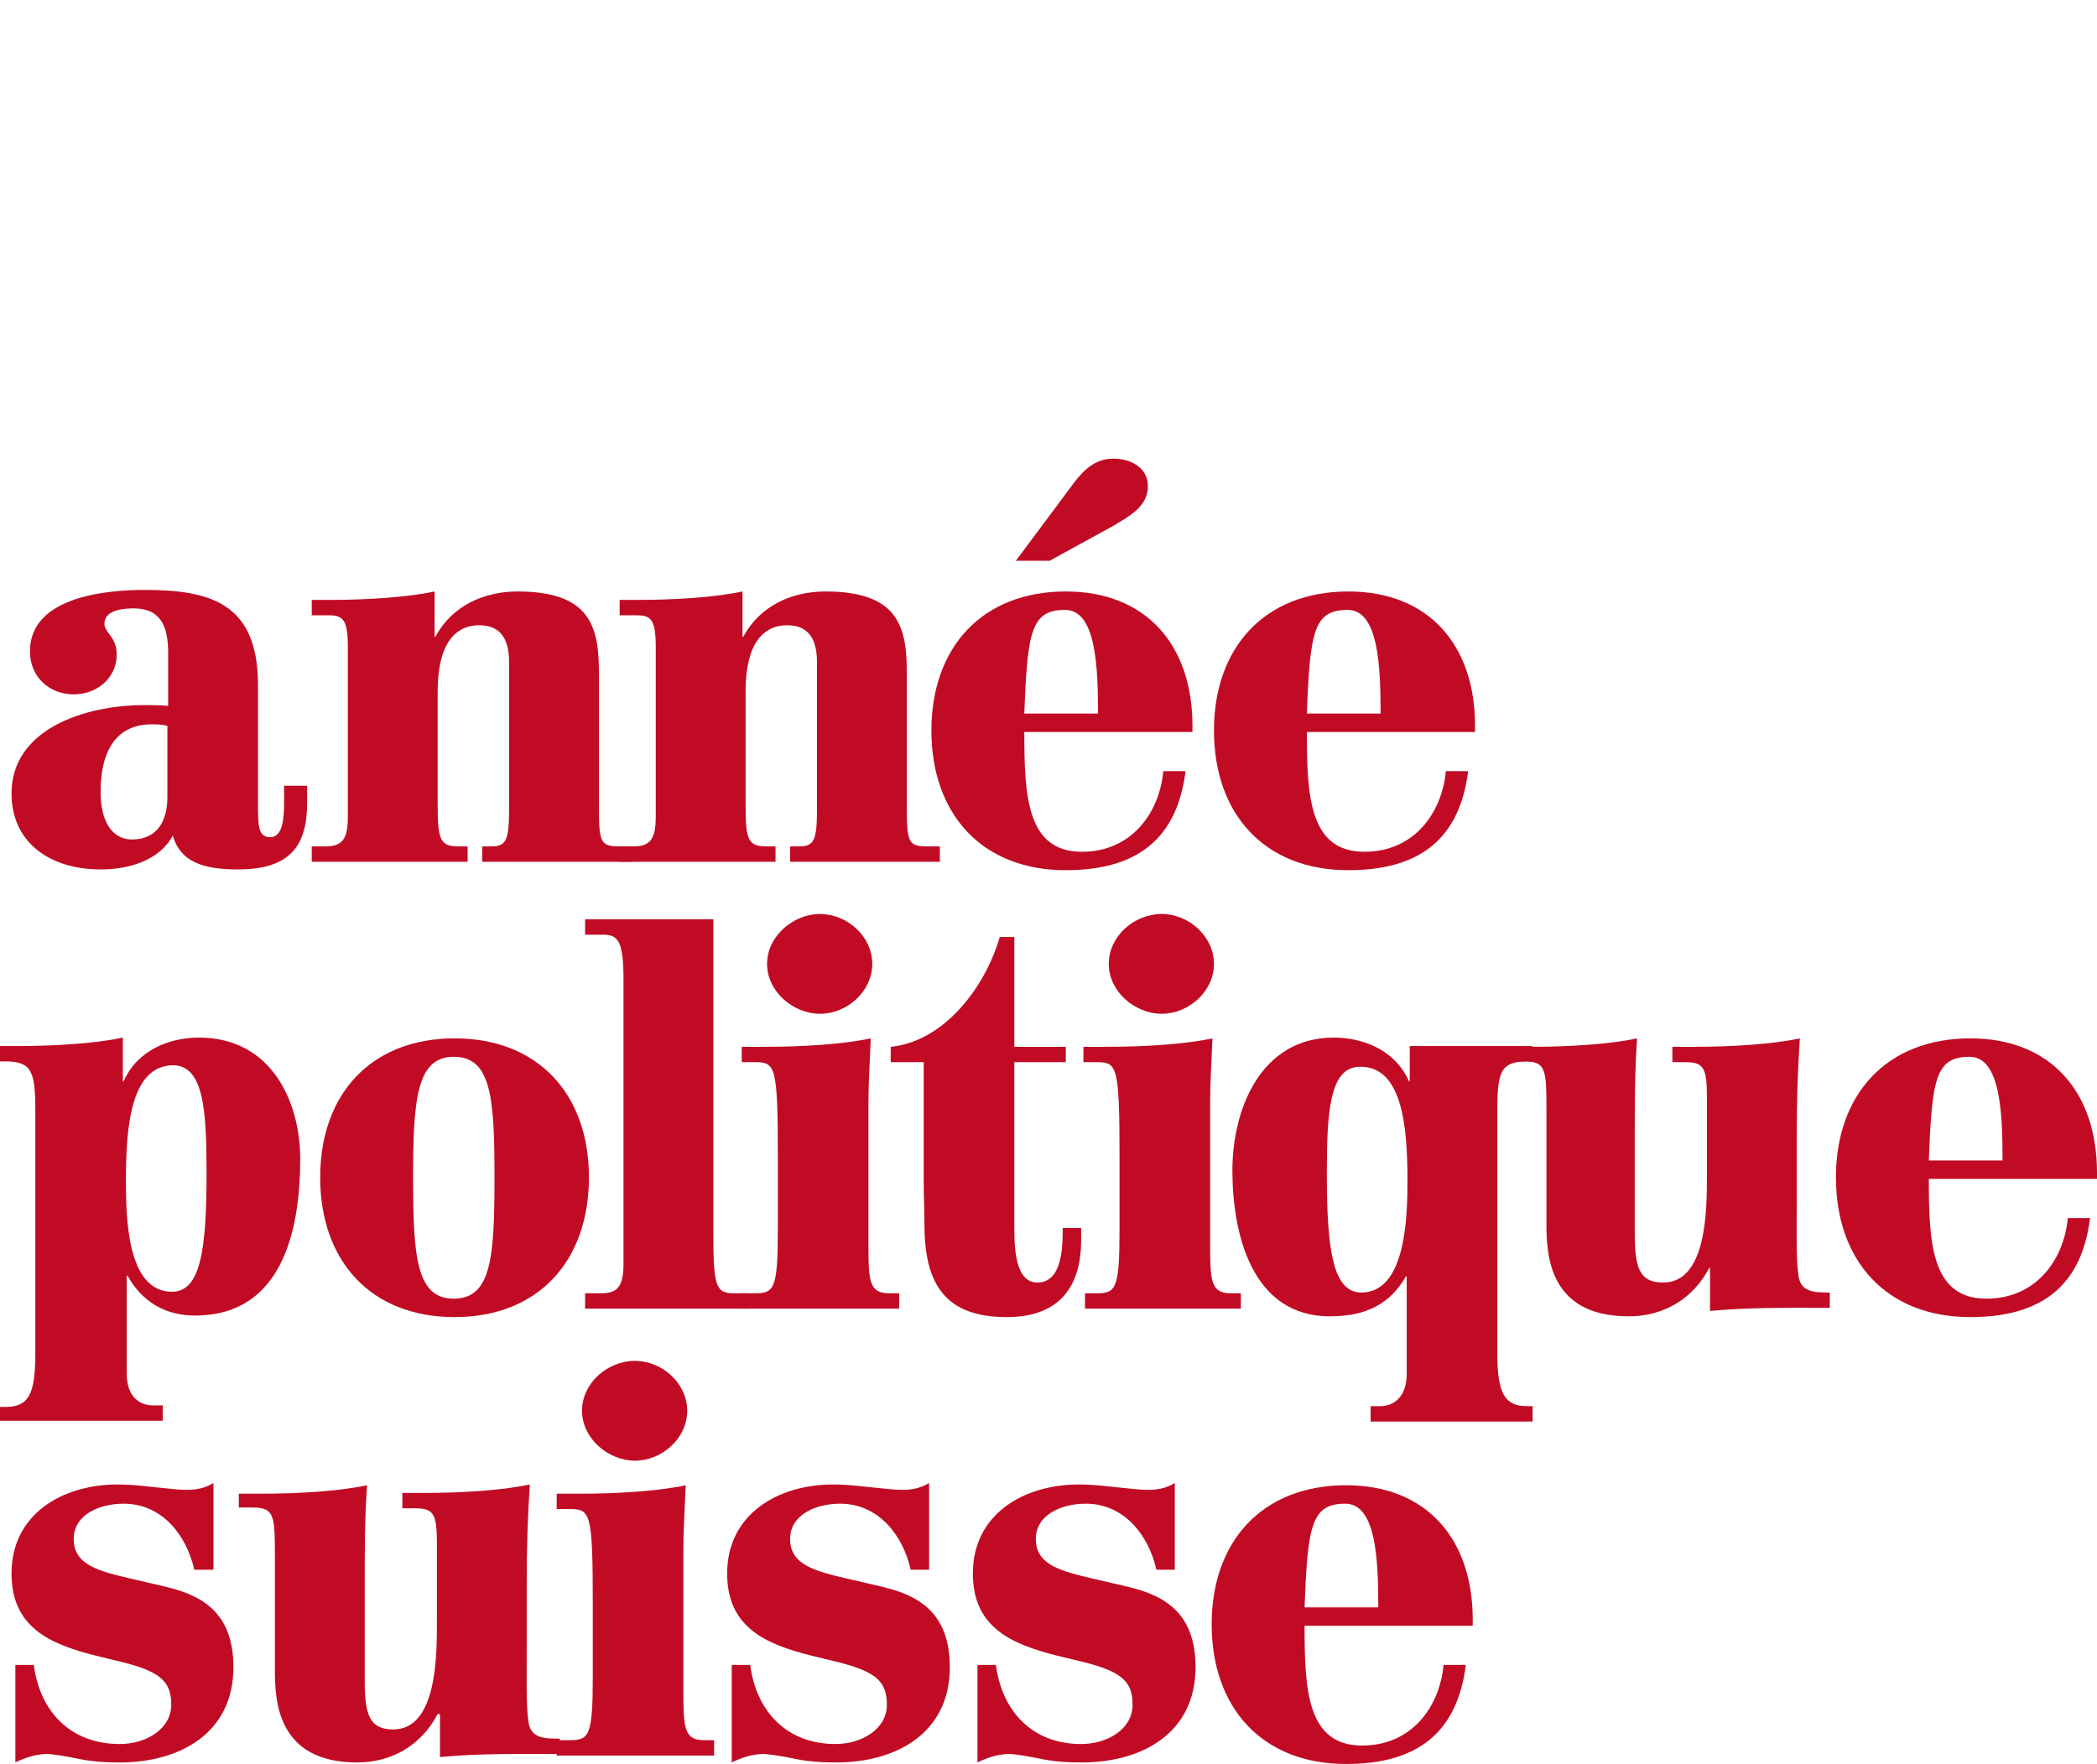
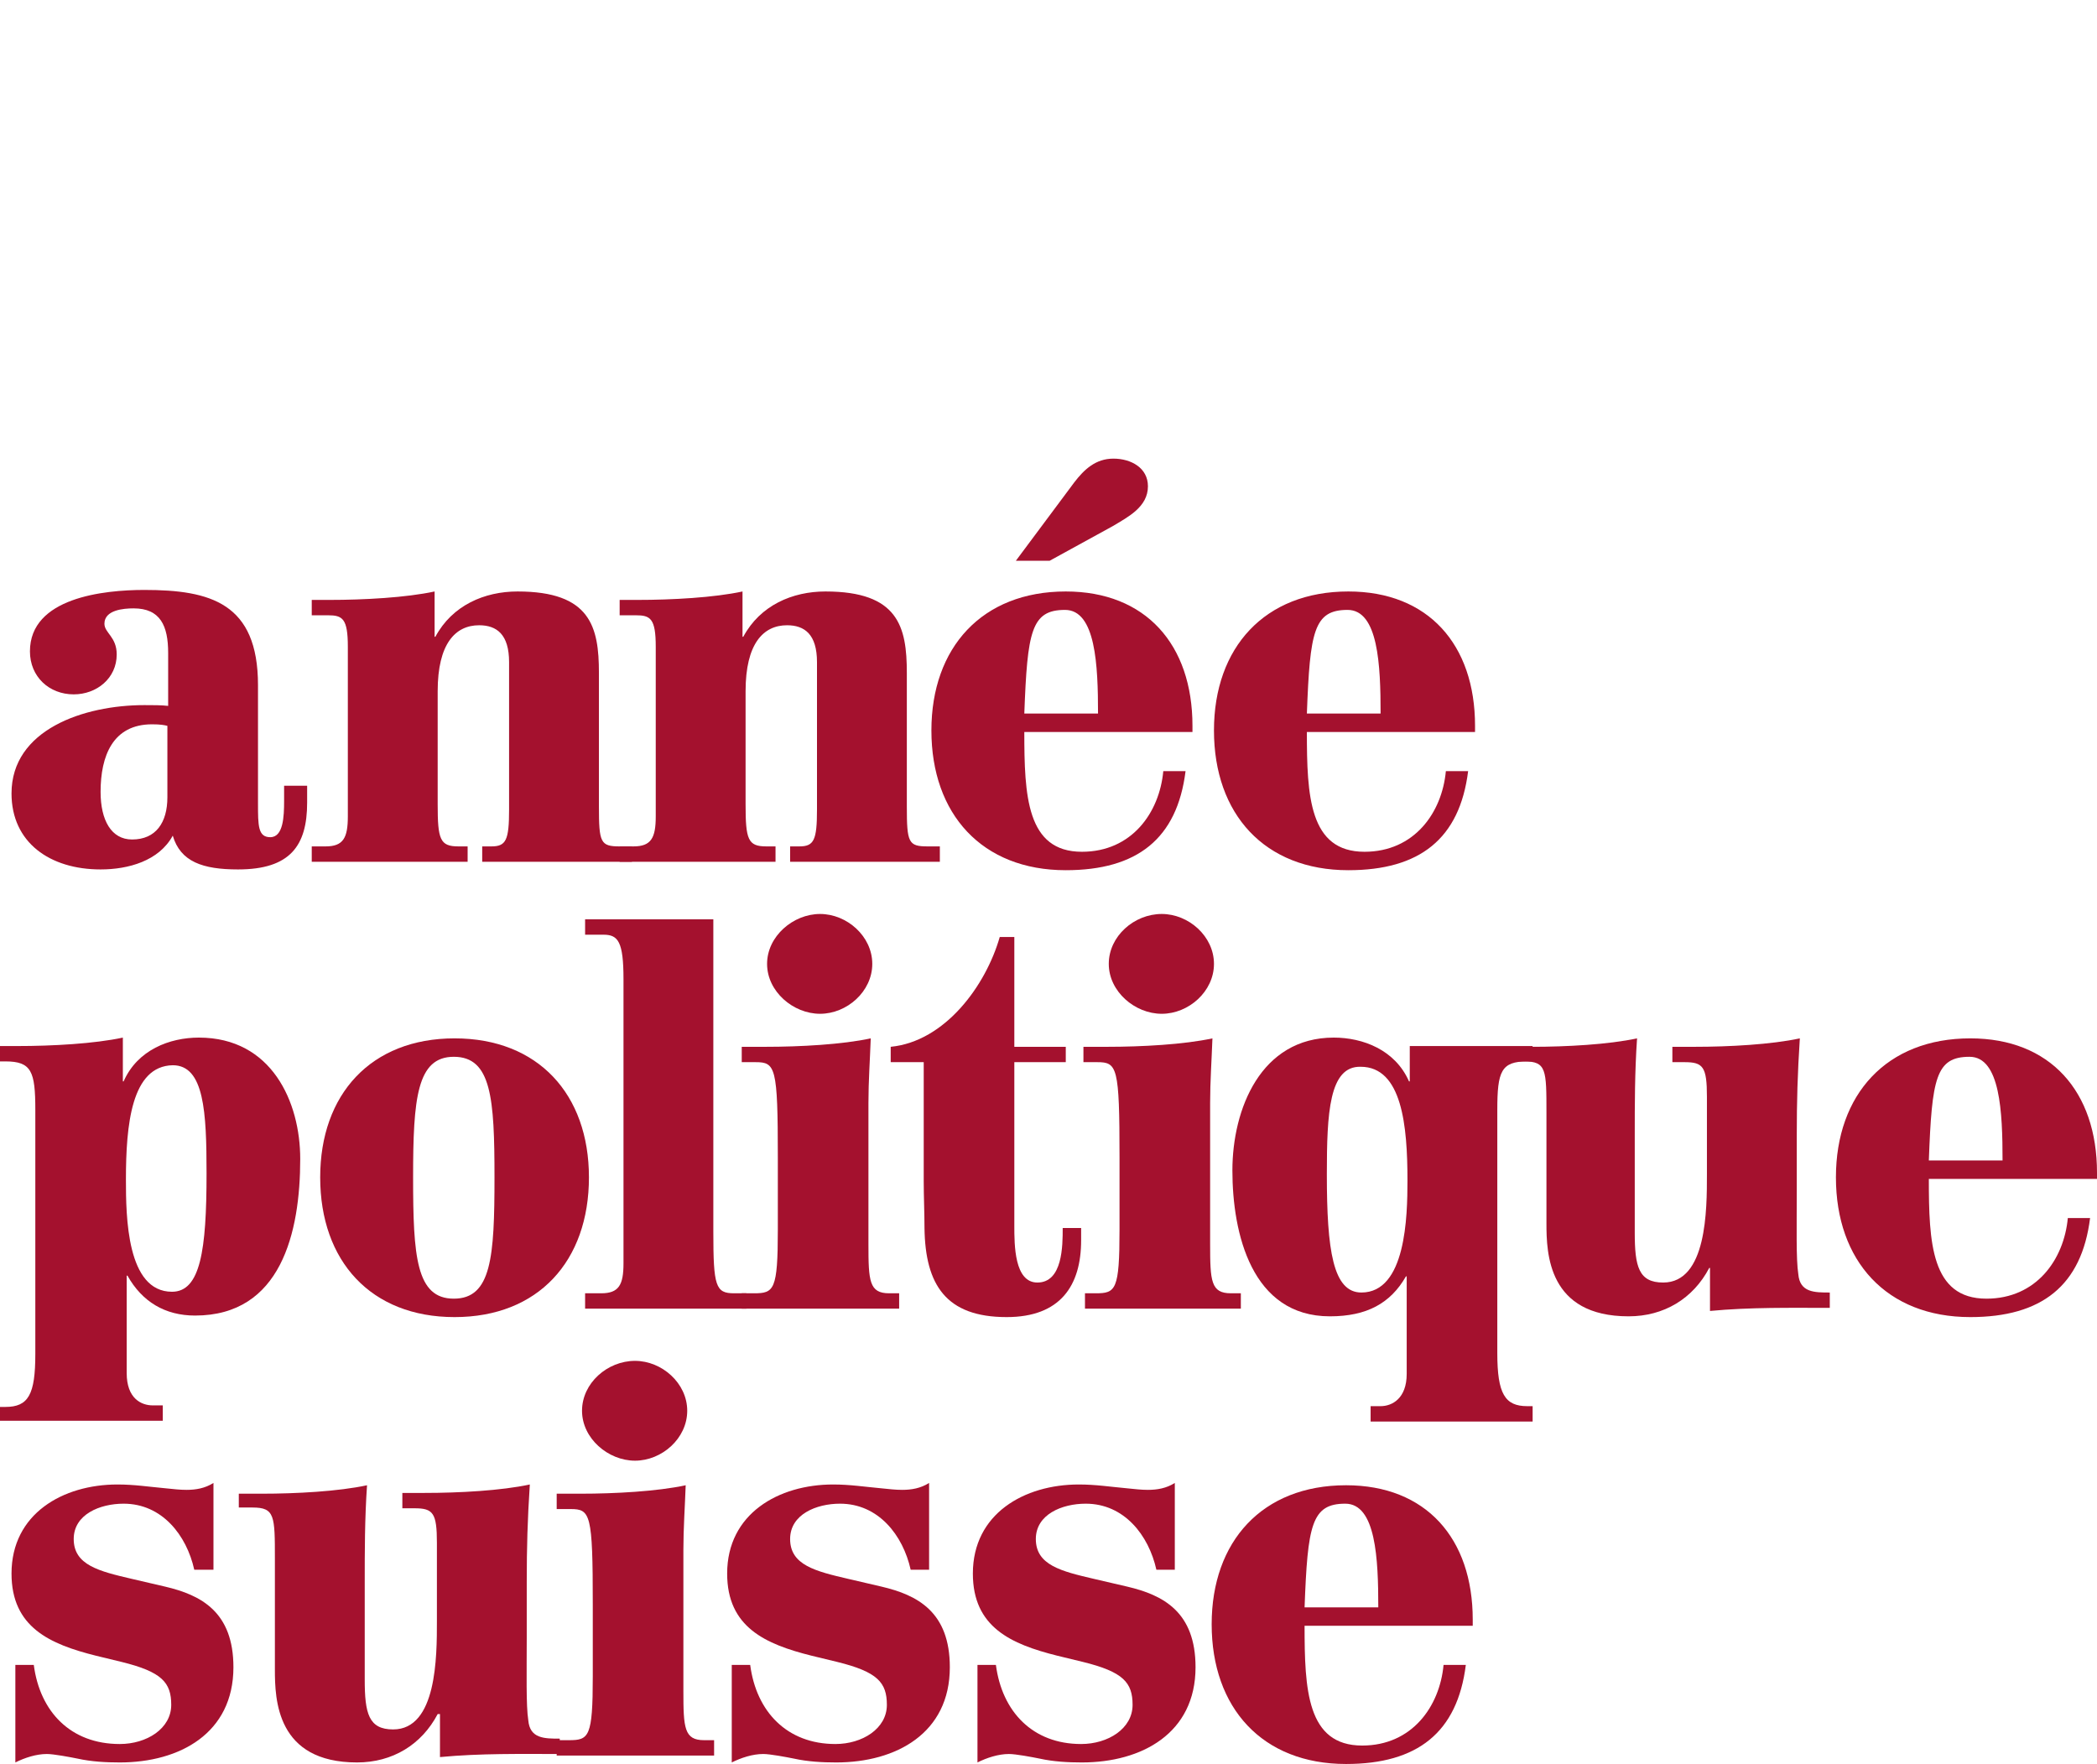
<svg xmlns="http://www.w3.org/2000/svg" xml:space="preserve" height="100" width="118.879" viewBox="0 0 118.879 100" y="0px" x="0px" id="Ebene_1" version="1.1">
  <defs id="defs49" />
  <style id="style3" type="text/css">
	.st0{fill:#C10B25;}
</style>
  <g transform="matrix(0.4352941,0,0,0.4352941,0,26)" id="g5">
-     <path style="fill:#c10b25" id="path7" d="m 40,42.8 v 2 c 0,5.6 -2.2,8.7 -9,8.7 -4.6,0 -7.5,-1 -8.5,-4.4 -1.8,3.3 -5.8,4.4 -9.4,4.4 -6.6,0 -11.6,-3.5 -11.6,-9.9 0,-8.3 9.4,-11.5 17.3,-11.5 1.2,0 2.2,0 3.1,0.1 v -6.9 c 0,-3.5 -1,-5.8 -4.5,-5.8 -1.3,0 -3.8,0.2 -3.8,2 0,1.2 1.6,1.7 1.6,4 0,3.1 -2.6,5.2 -5.6,5.2 -3.2,0 -5.7,-2.3 -5.7,-5.6 0,-7 9.6,-8 14.9,-8 8.6,0 14.8,1.7 14.8,12.4 v 15.4 c 0,2.9 0,4.4 1.6,4.4 1.7,0 1.8,-2.7 1.8,-4.7 v -2 h 3 z m -18.2,-8 c -0.4,-0.1 -0.9,-0.2 -2,-0.2 -5.1,0 -6.7,4.1 -6.7,8.8 0,3.7 1.4,6.2 4.1,6.2 3.1,0 4.6,-2.2 4.6,-5.5 z" class="st0" />
-     <path style="fill:#c10b25" id="path9" d="m 40.6,50.5 h 1.8 c 2.3,0 2.9,-1.1 2.9,-3.9 V 24.5 c 0,-3.7 -0.7,-4.1 -2.6,-4.1 h -2.1 v -2 h 2.3 c 4.5,0 10,-0.3 13.7,-1.1 v 5.9 h 0.1 c 2.2,-4.1 6.4,-5.9 10.7,-5.9 9.5,0 10.6,4.6 10.6,10.6 v 17.4 c 0,4.7 0.2,5.2 2.7,5.2 h 1.6 v 2 H 62.8 v -2 H 64 c 1.9,0 2.3,-0.8 2.3,-4.8 V 26.5 c 0,-3.6 -1.6,-4.8 -3.9,-4.8 -3.1,0 -5.4,2.4 -5.4,8.6 V 45 c 0,4.6 0.3,5.5 2.7,5.5 h 1.2 v 2 H 40.6 Z" class="st0" />
-     <path style="fill:#c10b25" id="path11" d="m 80.7,50.5 h 1.8 c 2.3,0 2.9,-1.1 2.9,-3.9 V 24.5 c 0,-3.7 -0.7,-4.1 -2.6,-4.1 h -2.1 v -2 H 83 c 4.5,0 10,-0.3 13.7,-1.1 v 5.9 h 0.1 c 2.2,-4.1 6.4,-5.9 10.7,-5.9 9.5,0 10.6,4.6 10.6,10.6 v 17.4 c 0,4.7 0.2,5.2 2.7,5.2 h 1.6 v 2 h -19.5 v -2 h 1.2 c 1.9,0 2.3,-0.8 2.3,-4.8 V 26.5 c 0,-3.6 -1.6,-4.8 -3.9,-4.8 -3.1,0 -5.4,2.4 -5.4,8.6 V 45 c 0,4.6 0.3,5.5 2.7,5.5 h 1.2 v 2 H 80.7 Z" class="st0" />
-     <path style="fill:#c10b25" id="path13" d="m 133.4,35.6 c 0,8.3 0.3,15.6 7.5,15.6 6.5,0 10.1,-5.1 10.6,-10.5 h 2.9 c -1.1,8.8 -6.3,12.9 -15.6,12.9 -10.9,0 -17.5,-7.3 -17.5,-18.2 0,-10.8 6.6,-18.1 17.5,-18.1 10.4,0 16.5,6.9 16.5,17.5 v 0.8 z M 139.9,3.1 C 141.2,1.4 142.7,0 145,0 c 2.3,0 4.5,1.2 4.5,3.6 0,2.7 -2.6,4 -4.6,5.2 l -8.2,4.5 h -4.4 z m 3.1,30.1 c 0,-6.3 -0.3,-13.5 -4.3,-13.5 -4.4,0 -4.9,2.8 -5.3,13.5 z" class="st0" />
-     <path style="fill:#c10b25" id="path15" d="m 170.2,35.6 c 0,8.3 0.3,15.6 7.5,15.6 6.5,0 10.1,-5.1 10.6,-10.5 h 2.9 c -1.1,8.8 -6.3,12.9 -15.6,12.9 -10.9,0 -17.5,-7.3 -17.5,-18.2 0,-10.8 6.6,-18.1 17.5,-18.1 10.4,0 16.5,6.9 16.5,17.5 v 0.8 z m 9.6,-2.4 c 0,-6.3 -0.3,-13.5 -4.3,-13.5 -4.4,0 -4.9,2.8 -5.3,13.5 z" class="st0" />
-     <path style="fill:#c10b25" id="path17" d="m 0,123.5 h 0.7 c 3,0 3.9,-1.6 3.9,-6.9 V 84.8 c 0,-5 -0.5,-6.3 -3.9,-6.3 H 0 v -2 h 2.3 c 4.5,0 10,-0.3 13.7,-1.1 v 5.7 h 0.1 c 1.8,-4.1 6,-5.7 9.8,-5.7 9.5,0 13.2,8.4 13.2,15.8 0,9.6 -2.5,20.4 -13.7,20.4 -3.9,0 -6.9,-1.8 -8.8,-5.2 h -0.1 v 12.7 c 0,3.3 1.9,4.2 3.4,4.2 h 1.3 v 2 H 0 Z M 16.4,93.9 c 0,4.8 0.1,14.6 6,14.6 3.7,0 4.5,-5.4 4.5,-15.4 0,-8 -0.3,-14.1 -4.4,-14.1 -5.4,0.1 -6.1,7.8 -6.1,14.9 z" class="st0" />
-     <path style="fill:#c10b25" id="path19" d="m 76.7,93.6 c 0,10.9 -6.6,18.2 -17.5,18.2 -10.9,0 -17.5,-7.3 -17.5,-18.2 0,-10.8 6.6,-18.1 17.5,-18.1 10.9,0 17.5,7.3 17.5,18.1 z m -22.9,0 c 0,10.3 0.4,15.8 5.3,15.8 4.9,0 5.3,-5.4 5.3,-15.8 0,-10.3 -0.4,-15.7 -5.3,-15.7 -4.8,0 -5.3,5.4 -5.3,15.7 z" class="st0" />
-     <path style="fill:#c10b25" id="path21" d="m 92.9,100.7 c 0,7.1 0.3,8 2.7,8 h 1.6 v 2 h -21 v -2 h 2.1 c 2.3,0 2.9,-1.1 2.9,-3.9 v -37 C 81.2,62.9 80.5,62 78.6,62 h -2.4 v -2 h 16.7 z" class="st0" />
-     <path style="fill:#c10b25" id="path23" d="m 96.6,108.7 h 1.6 c 2.6,0 3.1,-0.4 3.1,-8.3 V 91 c 0,-11.8 -0.3,-12.4 -2.9,-12.4 h -1.8 v -2 h 3.1 c 4.5,0 10,-0.3 13.7,-1.1 -0.1,2.8 -0.3,5.6 -0.3,8.4 v 18.4 c 0,4.8 0.1,6.4 2.7,6.4 h 1.3 v 2 H 96.6 Z m 10.2,-49.4 c 3.5,0 6.8,2.9 6.8,6.5 0,3.6 -3.3,6.5 -6.8,6.5 -3.5,0 -6.9,-2.9 -6.9,-6.5 0,-3.6 3.4,-6.5 6.9,-6.5 z" class="st0" />
-     <path style="fill:#c10b25" id="path25" d="m 132.1,76.6 h 6.7 v 2 h -6.7 v 21.3 c 0,2.5 0,7.4 3,7.4 3.3,0 3.3,-4.8 3.3,-7.1 h 2.4 v 1.6 c 0,5.9 -2.7,10 -9.7,10 -7.9,0 -10.6,-4.2 -10.7,-11.6 0,-2 -0.1,-4.1 -0.1,-6.1 V 78.6 H 116 v -2 c 7.1,-0.7 12.4,-8 14.2,-14.3 h 1.9 z" class="st0" />
-     <path style="fill:#c10b25" id="path27" d="m 141.1,108.7 h 1.6 c 2.6,0 3.1,-0.4 3.1,-8.3 V 91 c 0,-11.8 -0.3,-12.4 -2.9,-12.4 h -1.8 v -2 h 3.1 c 4.5,0 10,-0.3 13.7,-1.1 -0.1,2.8 -0.3,5.6 -0.3,8.4 v 18.4 c 0,4.8 0.1,6.4 2.7,6.4 h 1.3 v 2 h -20.3 v -2 z m 10.2,-49.4 c 3.5,0 6.8,2.9 6.8,6.5 0,3.6 -3.3,6.5 -6.8,6.5 -3.5,0 -6.9,-2.9 -6.9,-6.5 0,-3.6 3.3,-6.5 6.9,-6.5 z" class="st0" />
-     <path style="fill:#c10b25" id="path29" d="m 178.5,125.4 v -2 h 1.3 c 1.5,0 3.4,-1 3.4,-4.2 v -12.7 h -0.1 c -2,3.5 -5.1,5.2 -9.9,5.2 -10.2,0 -12.7,-10.8 -12.7,-19 0,-8 3.7,-17.3 13.2,-17.3 3.8,0 8,1.6 9.8,5.7 h 0.1 v -4.6 h 16 v 2 h -0.7 c -3.4,0 -3.9,1.3 -3.9,6.3 v 31.7 c 0,5.3 1,6.9 3.9,6.9 h 0.7 v 2 z m -5.7,-32.2 c 0,9.9 0.8,15.4 4.5,15.4 5.8,0 6,-9.9 6,-14.6 0,-7.1 -0.7,-14.8 -6.1,-14.8 -4.1,-0.1 -4.4,6 -4.4,14 z" class="st0" />
-     <path style="fill:#c10b25" id="path31" d="m 196.5,76.6 h 3 c 4.5,0 10,-0.3 13.7,-1.1 -0.3,4.4 -0.3,8.5 -0.3,12.7 v 12.6 c 0,4.4 0.5,6.5 3.7,6.5 5.7,0 5.7,-9.5 5.7,-14.1 V 83.1 c 0,-3.9 -0.5,-4.5 -2.9,-4.5 h -1.6 v -2 h 2.9 c 4.5,0 10,-0.3 13.7,-1.1 -0.3,4.6 -0.4,8.2 -0.4,12.7 v 7.1 c 0,4.7 -0.1,9 0.2,10.9 0.2,2.4 2.1,2.4 4.1,2.4 v 2 c -5.1,0 -10.3,-0.1 -15.6,0.4 v -5.6 h -0.1 c -2.1,4 -5.9,6.3 -10.5,6.3 -10.5,0 -10.7,-8.2 -10.7,-12.1 V 85.2 c 0,-5.6 0,-6.7 -2.9,-6.7 h -1.8 v -1.9 z" class="st0" />
-     <path style="fill:#c10b25" id="path33" d="m 251.2,93.8 c 0,8.3 0.3,15.6 7.5,15.6 6.5,0 10.1,-5.1 10.6,-10.5 h 2.9 c -1.1,8.8 -6.3,12.9 -15.6,12.9 -10.9,0 -17.5,-7.3 -17.5,-18.2 0,-10.8 6.6,-18.1 17.5,-18.1 10.4,0 16.5,6.9 16.5,17.5 v 0.8 z m 9.6,-2.4 c 0,-6.3 -0.3,-13.5 -4.3,-13.5 -4.4,0 -4.9,2.8 -5.3,13.5 z" class="st0" />
-     <path style="fill:#c10b25" id="path35" d="m 27.7,144.7 h -2.4 c -1,-4.5 -4.2,-8.6 -9.2,-8.6 -3.1,0 -6.5,1.4 -6.5,4.6 0,3.4 3.3,4.2 7.6,5.2 l 4.3,1 c 4.7,1.1 8.9,3.3 8.9,10.5 0,8.6 -7,12.4 -14.8,12.4 -1.8,0 -3.7,-0.1 -5.5,-0.5 -1,-0.2 -3.1,-0.6 -4,-0.6 -1.4,0 -2.9,0.5 -4.1,1.1 v -12.7 h 2.4 c 0.8,6.1 4.8,10.3 11.2,10.3 3.5,0 6.7,-2 6.7,-5.1 0,-2.9 -1.2,-4.3 -6.5,-5.6 l -3.3,-0.8 c -6,-1.5 -11,-3.7 -11,-10.7 0,-7.8 6.7,-11.6 13.8,-11.6 2.2,0 4.1,0.3 6.3,0.5 1,0.1 1.8,0.2 2.7,0.2 1.2,0 2.4,-0.2 3.5,-0.9 v 11.3 z" class="st0" />
-     <path style="fill:#c10b25" id="path37" d="m 31.1,134.8 h 3 c 4.5,0 10,-0.3 13.7,-1.1 -0.3,4.4 -0.3,8.5 -0.3,12.7 V 159 c 0,4.4 0.5,6.5 3.7,6.5 5.7,0 5.7,-9.5 5.7,-14.1 v -10.2 c 0,-3.9 -0.5,-4.5 -2.9,-4.5 h -1.6 v -2 h 2.9 c 4.5,0 10,-0.3 13.7,-1.1 -0.3,4.6 -0.4,8.2 -0.4,12.7 v 7.1 c 0,4.7 -0.1,9 0.2,10.9 0.2,2.4 2.1,2.4 4.1,2.4 v 2 c -5.1,0 -10.3,-0.1 -15.6,0.4 v -5.6 H 57 c -2.1,4 -5.9,6.3 -10.5,6.3 -10.5,0 -10.7,-8.2 -10.7,-12.1 v -14.4 c 0,-5.6 0,-6.7 -2.9,-6.7 h -1.8 z" class="st0" />
-     <path style="fill:#c10b25" id="path39" d="m 72.5,166.9 h 1.6 c 2.6,0 3.1,-0.4 3.1,-8.3 v -9.4 c 0,-11.8 -0.3,-12.4 -2.9,-12.4 h -1.8 v -2 h 3.1 c 4.5,0 10,-0.3 13.7,-1.1 -0.1,2.8 -0.3,5.6 -0.3,8.4 v 18.4 c 0,4.8 0.1,6.4 2.7,6.4 H 93 v 2 H 72.5 Z m 10.2,-49.4 c 3.5,0 6.8,2.9 6.8,6.5 0,3.6 -3.3,6.5 -6.8,6.5 -3.5,0 -6.9,-2.9 -6.9,-6.5 0,-3.6 3.3,-6.5 6.9,-6.5 z" class="st0" />
-     <path style="fill:#c10b25" id="path41" d="m 121,144.7 h -2.4 c -1,-4.5 -4.2,-8.6 -9.2,-8.6 -3.1,0 -6.5,1.4 -6.5,4.6 0,3.4 3.3,4.2 7.6,5.2 l 4.3,1 c 4.7,1.1 8.9,3.3 8.9,10.5 0,8.6 -7,12.4 -14.8,12.4 -1.8,0 -3.7,-0.1 -5.5,-0.5 -1,-0.2 -3.1,-0.6 -4,-0.6 -1.4,0 -2.9,0.5 -4.1,1.1 v -12.7 h 2.4 c 0.8,6.1 4.8,10.3 11.1,10.3 3.5,0 6.7,-2 6.7,-5.1 0,-2.9 -1.2,-4.3 -6.5,-5.6 l -3.3,-0.8 c -6,-1.5 -11,-3.7 -11,-10.7 0,-7.8 6.7,-11.6 13.8,-11.6 2.2,0 4.1,0.3 6.3,0.5 1,0.1 1.8,0.2 2.7,0.2 1.2,0 2.4,-0.2 3.5,-0.9 z" class="st0" />
-     <path style="fill:#c10b25" id="path43" d="m 153,144.7 h -2.4 c -1,-4.5 -4.2,-8.6 -9.2,-8.6 -3.1,0 -6.5,1.4 -6.5,4.6 0,3.4 3.3,4.2 7.6,5.2 l 4.3,1 c 4.7,1.1 8.9,3.3 8.9,10.5 0,8.6 -7,12.4 -14.8,12.4 -1.8,0 -3.7,-0.1 -5.5,-0.5 -1,-0.2 -3.1,-0.6 -4,-0.6 -1.4,0 -2.9,0.5 -4.1,1.1 v -12.7 h 2.4 c 0.8,6.1 4.8,10.3 11.1,10.3 3.5,0 6.7,-2 6.7,-5.1 0,-2.9 -1.2,-4.3 -6.5,-5.6 l -3.3,-0.8 c -6,-1.5 -11,-3.7 -11,-10.7 0,-7.8 6.7,-11.6 13.8,-11.6 2.2,0 4.1,0.3 6.3,0.5 1,0.1 1.8,0.2 2.7,0.2 1.2,0 2.4,-0.2 3.5,-0.9 z" class="st0" />
-     <path style="fill:#c10b25" id="path45" d="m 169.9,152 c 0,8.3 0.3,15.6 7.5,15.6 6.5,0 10.1,-5.1 10.6,-10.5 h 2.9 c -1.1,8.8 -6.3,12.9 -15.6,12.9 -10.9,0 -17.5,-7.3 -17.5,-18.2 0,-10.8 6.6,-18.1 17.5,-18.1 10.4,0 16.5,6.9 16.5,17.5 v 0.8 z m 9.6,-2.4 c 0,-6.3 -0.3,-13.5 -4.3,-13.5 -4.4,0 -4.9,2.8 -5.3,13.5 z" class="st0" />
+     <path style="fill:#a4112e" id="path7" d="m 40,42.8 v 2 c 0,5.6 -2.2,8.7 -9,8.7 -4.6,0 -7.5,-1 -8.5,-4.4 -1.8,3.3 -5.8,4.4 -9.4,4.4 -6.6,0 -11.6,-3.5 -11.6,-9.9 0,-8.3 9.4,-11.5 17.3,-11.5 1.2,0 2.2,0 3.1,0.1 v -6.9 c 0,-3.5 -1,-5.8 -4.5,-5.8 -1.3,0 -3.8,0.2 -3.8,2 0,1.2 1.6,1.7 1.6,4 0,3.1 -2.6,5.2 -5.6,5.2 -3.2,0 -5.7,-2.3 -5.7,-5.6 0,-7 9.6,-8 14.9,-8 8.6,0 14.8,1.7 14.8,12.4 v 15.4 c 0,2.9 0,4.4 1.6,4.4 1.7,0 1.8,-2.7 1.8,-4.7 v -2 h 3 z m -18.2,-8 c -0.4,-0.1 -0.9,-0.2 -2,-0.2 -5.1,0 -6.7,4.1 -6.7,8.8 0,3.7 1.4,6.2 4.1,6.2 3.1,0 4.6,-2.2 4.6,-5.5 z" class="st0" />
+     <path style="fill:#a4112e" id="path9" d="m 40.6,50.5 h 1.8 c 2.3,0 2.9,-1.1 2.9,-3.9 V 24.5 c 0,-3.7 -0.7,-4.1 -2.6,-4.1 h -2.1 v -2 h 2.3 c 4.5,0 10,-0.3 13.7,-1.1 v 5.9 h 0.1 c 2.2,-4.1 6.4,-5.9 10.7,-5.9 9.5,0 10.6,4.6 10.6,10.6 v 17.4 c 0,4.7 0.2,5.2 2.7,5.2 h 1.6 v 2 H 62.8 v -2 H 64 c 1.9,0 2.3,-0.8 2.3,-4.8 V 26.5 c 0,-3.6 -1.6,-4.8 -3.9,-4.8 -3.1,0 -5.4,2.4 -5.4,8.6 V 45 c 0,4.6 0.3,5.5 2.7,5.5 h 1.2 v 2 H 40.6 Z" class="st0" />
+     <path style="fill:#a4112e" id="path11" d="m 80.7,50.5 h 1.8 c 2.3,0 2.9,-1.1 2.9,-3.9 V 24.5 c 0,-3.7 -0.7,-4.1 -2.6,-4.1 h -2.1 v -2 H 83 c 4.5,0 10,-0.3 13.7,-1.1 v 5.9 h 0.1 c 2.2,-4.1 6.4,-5.9 10.7,-5.9 9.5,0 10.6,4.6 10.6,10.6 v 17.4 c 0,4.7 0.2,5.2 2.7,5.2 h 1.6 v 2 h -19.5 v -2 h 1.2 c 1.9,0 2.3,-0.8 2.3,-4.8 V 26.5 c 0,-3.6 -1.6,-4.8 -3.9,-4.8 -3.1,0 -5.4,2.4 -5.4,8.6 V 45 c 0,4.6 0.3,5.5 2.7,5.5 h 1.2 v 2 H 80.7 Z" class="st0" />
+     <path style="fill:#a4112e" id="path13" d="m 133.4,35.6 c 0,8.3 0.3,15.6 7.5,15.6 6.5,0 10.1,-5.1 10.6,-10.5 h 2.9 c -1.1,8.8 -6.3,12.9 -15.6,12.9 -10.9,0 -17.5,-7.3 -17.5,-18.2 0,-10.8 6.6,-18.1 17.5,-18.1 10.4,0 16.5,6.9 16.5,17.5 v 0.8 z M 139.9,3.1 C 141.2,1.4 142.7,0 145,0 c 2.3,0 4.5,1.2 4.5,3.6 0,2.7 -2.6,4 -4.6,5.2 l -8.2,4.5 h -4.4 z m 3.1,30.1 c 0,-6.3 -0.3,-13.5 -4.3,-13.5 -4.4,0 -4.9,2.8 -5.3,13.5 z" class="st0" />
+     <path style="fill:#a4112e" id="path15" d="m 170.2,35.6 c 0,8.3 0.3,15.6 7.5,15.6 6.5,0 10.1,-5.1 10.6,-10.5 h 2.9 c -1.1,8.8 -6.3,12.9 -15.6,12.9 -10.9,0 -17.5,-7.3 -17.5,-18.2 0,-10.8 6.6,-18.1 17.5,-18.1 10.4,0 16.5,6.9 16.5,17.5 v 0.8 z m 9.6,-2.4 c 0,-6.3 -0.3,-13.5 -4.3,-13.5 -4.4,0 -4.9,2.8 -5.3,13.5 z" class="st0" />
+     <path style="fill:#a4112e" id="path17" d="m 0,123.5 h 0.7 c 3,0 3.9,-1.6 3.9,-6.9 V 84.8 c 0,-5 -0.5,-6.3 -3.9,-6.3 H 0 v -2 h 2.3 c 4.5,0 10,-0.3 13.7,-1.1 v 5.7 h 0.1 c 1.8,-4.1 6,-5.7 9.8,-5.7 9.5,0 13.2,8.4 13.2,15.8 0,9.6 -2.5,20.4 -13.7,20.4 -3.9,0 -6.9,-1.8 -8.8,-5.2 h -0.1 v 12.7 c 0,3.3 1.9,4.2 3.4,4.2 h 1.3 v 2 H 0 Z M 16.4,93.9 c 0,4.8 0.1,14.6 6,14.6 3.7,0 4.5,-5.4 4.5,-15.4 0,-8 -0.3,-14.1 -4.4,-14.1 -5.4,0.1 -6.1,7.8 -6.1,14.9 z" class="st0" />
+     <path style="fill:#a4112e" id="path19" d="m 76.7,93.6 c 0,10.9 -6.6,18.2 -17.5,18.2 -10.9,0 -17.5,-7.3 -17.5,-18.2 0,-10.8 6.6,-18.1 17.5,-18.1 10.9,0 17.5,7.3 17.5,18.1 z m -22.9,0 c 0,10.3 0.4,15.8 5.3,15.8 4.9,0 5.3,-5.4 5.3,-15.8 0,-10.3 -0.4,-15.7 -5.3,-15.7 -4.8,0 -5.3,5.4 -5.3,15.7 z" class="st0" />
+     <path style="fill:#a4112e" id="path21" d="m 92.9,100.7 c 0,7.1 0.3,8 2.7,8 h 1.6 v 2 h -21 v -2 h 2.1 c 2.3,0 2.9,-1.1 2.9,-3.9 v -37 C 81.2,62.9 80.5,62 78.6,62 h -2.4 v -2 h 16.7 z" class="st0" />
+     <path style="fill:#a4112e" id="path23" d="m 96.6,108.7 h 1.6 c 2.6,0 3.1,-0.4 3.1,-8.3 V 91 c 0,-11.8 -0.3,-12.4 -2.9,-12.4 h -1.8 v -2 h 3.1 c 4.5,0 10,-0.3 13.7,-1.1 -0.1,2.8 -0.3,5.6 -0.3,8.4 v 18.4 c 0,4.8 0.1,6.4 2.7,6.4 h 1.3 v 2 H 96.6 Z m 10.2,-49.4 c 3.5,0 6.8,2.9 6.8,6.5 0,3.6 -3.3,6.5 -6.8,6.5 -3.5,0 -6.9,-2.9 -6.9,-6.5 0,-3.6 3.4,-6.5 6.9,-6.5 z" class="st0" />
+     <path style="fill:#a4112e" id="path25" d="m 132.1,76.6 h 6.7 v 2 h -6.7 v 21.3 c 0,2.5 0,7.4 3,7.4 3.3,0 3.3,-4.8 3.3,-7.1 h 2.4 v 1.6 c 0,5.9 -2.7,10 -9.7,10 -7.9,0 -10.6,-4.2 -10.7,-11.6 0,-2 -0.1,-4.1 -0.1,-6.1 V 78.6 H 116 v -2 c 7.1,-0.7 12.4,-8 14.2,-14.3 h 1.9 z" class="st0" />
+     <path style="fill:#a4112e" id="path27" d="m 141.1,108.7 h 1.6 c 2.6,0 3.1,-0.4 3.1,-8.3 V 91 c 0,-11.8 -0.3,-12.4 -2.9,-12.4 h -1.8 v -2 h 3.1 c 4.5,0 10,-0.3 13.7,-1.1 -0.1,2.8 -0.3,5.6 -0.3,8.4 v 18.4 c 0,4.8 0.1,6.4 2.7,6.4 h 1.3 v 2 h -20.3 v -2 z m 10.2,-49.4 c 3.5,0 6.8,2.9 6.8,6.5 0,3.6 -3.3,6.5 -6.8,6.5 -3.5,0 -6.9,-2.9 -6.9,-6.5 0,-3.6 3.3,-6.5 6.9,-6.5 z" class="st0" />
+     <path style="fill:#a4112e" id="path29" d="m 178.5,125.4 v -2 h 1.3 c 1.5,0 3.4,-1 3.4,-4.2 v -12.7 h -0.1 c -2,3.5 -5.1,5.2 -9.9,5.2 -10.2,0 -12.7,-10.8 -12.7,-19 0,-8 3.7,-17.3 13.2,-17.3 3.8,0 8,1.6 9.8,5.7 h 0.1 v -4.6 h 16 v 2 h -0.7 c -3.4,0 -3.9,1.3 -3.9,6.3 v 31.7 c 0,5.3 1,6.9 3.9,6.9 h 0.7 v 2 z m -5.7,-32.2 c 0,9.9 0.8,15.4 4.5,15.4 5.8,0 6,-9.9 6,-14.6 0,-7.1 -0.7,-14.8 -6.1,-14.8 -4.1,-0.1 -4.4,6 -4.4,14 z" class="st0" />
+     <path style="fill:#a4112e" id="path31" d="m 196.5,76.6 h 3 c 4.5,0 10,-0.3 13.7,-1.1 -0.3,4.4 -0.3,8.5 -0.3,12.7 v 12.6 c 0,4.4 0.5,6.5 3.7,6.5 5.7,0 5.7,-9.5 5.7,-14.1 V 83.1 c 0,-3.9 -0.5,-4.5 -2.9,-4.5 h -1.6 v -2 h 2.9 c 4.5,0 10,-0.3 13.7,-1.1 -0.3,4.6 -0.4,8.2 -0.4,12.7 v 7.1 c 0,4.7 -0.1,9 0.2,10.9 0.2,2.4 2.1,2.4 4.1,2.4 v 2 c -5.1,0 -10.3,-0.1 -15.6,0.4 v -5.6 h -0.1 c -2.1,4 -5.9,6.3 -10.5,6.3 -10.5,0 -10.7,-8.2 -10.7,-12.1 V 85.2 c 0,-5.6 0,-6.7 -2.9,-6.7 h -1.8 v -1.9 z" class="st0" />
+     <path style="fill:#a4112e" id="path33" d="m 251.2,93.8 c 0,8.3 0.3,15.6 7.5,15.6 6.5,0 10.1,-5.1 10.6,-10.5 h 2.9 c -1.1,8.8 -6.3,12.9 -15.6,12.9 -10.9,0 -17.5,-7.3 -17.5,-18.2 0,-10.8 6.6,-18.1 17.5,-18.1 10.4,0 16.5,6.9 16.5,17.5 v 0.8 z m 9.6,-2.4 c 0,-6.3 -0.3,-13.5 -4.3,-13.5 -4.4,0 -4.9,2.8 -5.3,13.5 z" class="st0" />
+     <path style="fill:#a4112e" id="path35" d="m 27.7,144.7 h -2.4 c -1,-4.5 -4.2,-8.6 -9.2,-8.6 -3.1,0 -6.5,1.4 -6.5,4.6 0,3.4 3.3,4.2 7.6,5.2 l 4.3,1 c 4.7,1.1 8.9,3.3 8.9,10.5 0,8.6 -7,12.4 -14.8,12.4 -1.8,0 -3.7,-0.1 -5.5,-0.5 -1,-0.2 -3.1,-0.6 -4,-0.6 -1.4,0 -2.9,0.5 -4.1,1.1 v -12.7 h 2.4 c 0.8,6.1 4.8,10.3 11.2,10.3 3.5,0 6.7,-2 6.7,-5.1 0,-2.9 -1.2,-4.3 -6.5,-5.6 l -3.3,-0.8 c -6,-1.5 -11,-3.7 -11,-10.7 0,-7.8 6.7,-11.6 13.8,-11.6 2.2,0 4.1,0.3 6.3,0.5 1,0.1 1.8,0.2 2.7,0.2 1.2,0 2.4,-0.2 3.5,-0.9 v 11.3 z" class="st0" />
+     <path style="fill:#a4112e" id="path37" d="m 31.1,134.8 h 3 c 4.5,0 10,-0.3 13.7,-1.1 -0.3,4.4 -0.3,8.5 -0.3,12.7 V 159 c 0,4.4 0.5,6.5 3.7,6.5 5.7,0 5.7,-9.5 5.7,-14.1 v -10.2 c 0,-3.9 -0.5,-4.5 -2.9,-4.5 h -1.6 v -2 h 2.9 c 4.5,0 10,-0.3 13.7,-1.1 -0.3,4.6 -0.4,8.2 -0.4,12.7 v 7.1 c 0,4.7 -0.1,9 0.2,10.9 0.2,2.4 2.1,2.4 4.1,2.4 v 2 c -5.1,0 -10.3,-0.1 -15.6,0.4 v -5.6 H 57 c -2.1,4 -5.9,6.3 -10.5,6.3 -10.5,0 -10.7,-8.2 -10.7,-12.1 v -14.4 c 0,-5.6 0,-6.7 -2.9,-6.7 h -1.8 z" class="st0" />
+     <path style="fill:#a4112e" id="path39" d="m 72.5,166.9 h 1.6 c 2.6,0 3.1,-0.4 3.1,-8.3 v -9.4 c 0,-11.8 -0.3,-12.4 -2.9,-12.4 h -1.8 v -2 h 3.1 c 4.5,0 10,-0.3 13.7,-1.1 -0.1,2.8 -0.3,5.6 -0.3,8.4 v 18.4 c 0,4.8 0.1,6.4 2.7,6.4 H 93 v 2 H 72.5 Z m 10.2,-49.4 c 3.5,0 6.8,2.9 6.8,6.5 0,3.6 -3.3,6.5 -6.8,6.5 -3.5,0 -6.9,-2.9 -6.9,-6.5 0,-3.6 3.3,-6.5 6.9,-6.5 z" class="st0" />
+     <path style="fill:#a4112e" id="path41" d="m 121,144.7 h -2.4 c -1,-4.5 -4.2,-8.6 -9.2,-8.6 -3.1,0 -6.5,1.4 -6.5,4.6 0,3.4 3.3,4.2 7.6,5.2 l 4.3,1 c 4.7,1.1 8.9,3.3 8.9,10.5 0,8.6 -7,12.4 -14.8,12.4 -1.8,0 -3.7,-0.1 -5.5,-0.5 -1,-0.2 -3.1,-0.6 -4,-0.6 -1.4,0 -2.9,0.5 -4.1,1.1 v -12.7 h 2.4 c 0.8,6.1 4.8,10.3 11.1,10.3 3.5,0 6.7,-2 6.7,-5.1 0,-2.9 -1.2,-4.3 -6.5,-5.6 l -3.3,-0.8 c -6,-1.5 -11,-3.7 -11,-10.7 0,-7.8 6.7,-11.6 13.8,-11.6 2.2,0 4.1,0.3 6.3,0.5 1,0.1 1.8,0.2 2.7,0.2 1.2,0 2.4,-0.2 3.5,-0.9 z" class="st0" />
+     <path style="fill:#a4112e" id="path43" d="m 153,144.7 h -2.4 c -1,-4.5 -4.2,-8.6 -9.2,-8.6 -3.1,0 -6.5,1.4 -6.5,4.6 0,3.4 3.3,4.2 7.6,5.2 l 4.3,1 c 4.7,1.1 8.9,3.3 8.9,10.5 0,8.6 -7,12.4 -14.8,12.4 -1.8,0 -3.7,-0.1 -5.5,-0.5 -1,-0.2 -3.1,-0.6 -4,-0.6 -1.4,0 -2.9,0.5 -4.1,1.1 v -12.7 h 2.4 c 0.8,6.1 4.8,10.3 11.1,10.3 3.5,0 6.7,-2 6.7,-5.1 0,-2.9 -1.2,-4.3 -6.5,-5.6 l -3.3,-0.8 c -6,-1.5 -11,-3.7 -11,-10.7 0,-7.8 6.7,-11.6 13.8,-11.6 2.2,0 4.1,0.3 6.3,0.5 1,0.1 1.8,0.2 2.7,0.2 1.2,0 2.4,-0.2 3.5,-0.9 z" class="st0" />
+     <path style="fill:#a4112e" id="path45" d="m 169.9,152 c 0,8.3 0.3,15.6 7.5,15.6 6.5,0 10.1,-5.1 10.6,-10.5 h 2.9 c -1.1,8.8 -6.3,12.9 -15.6,12.9 -10.9,0 -17.5,-7.3 -17.5,-18.2 0,-10.8 6.6,-18.1 17.5,-18.1 10.4,0 16.5,6.9 16.5,17.5 v 0.8 z m 9.6,-2.4 c 0,-6.3 -0.3,-13.5 -4.3,-13.5 -4.4,0 -4.9,2.8 -5.3,13.5 z" class="st0" />
  </g>
</svg>
